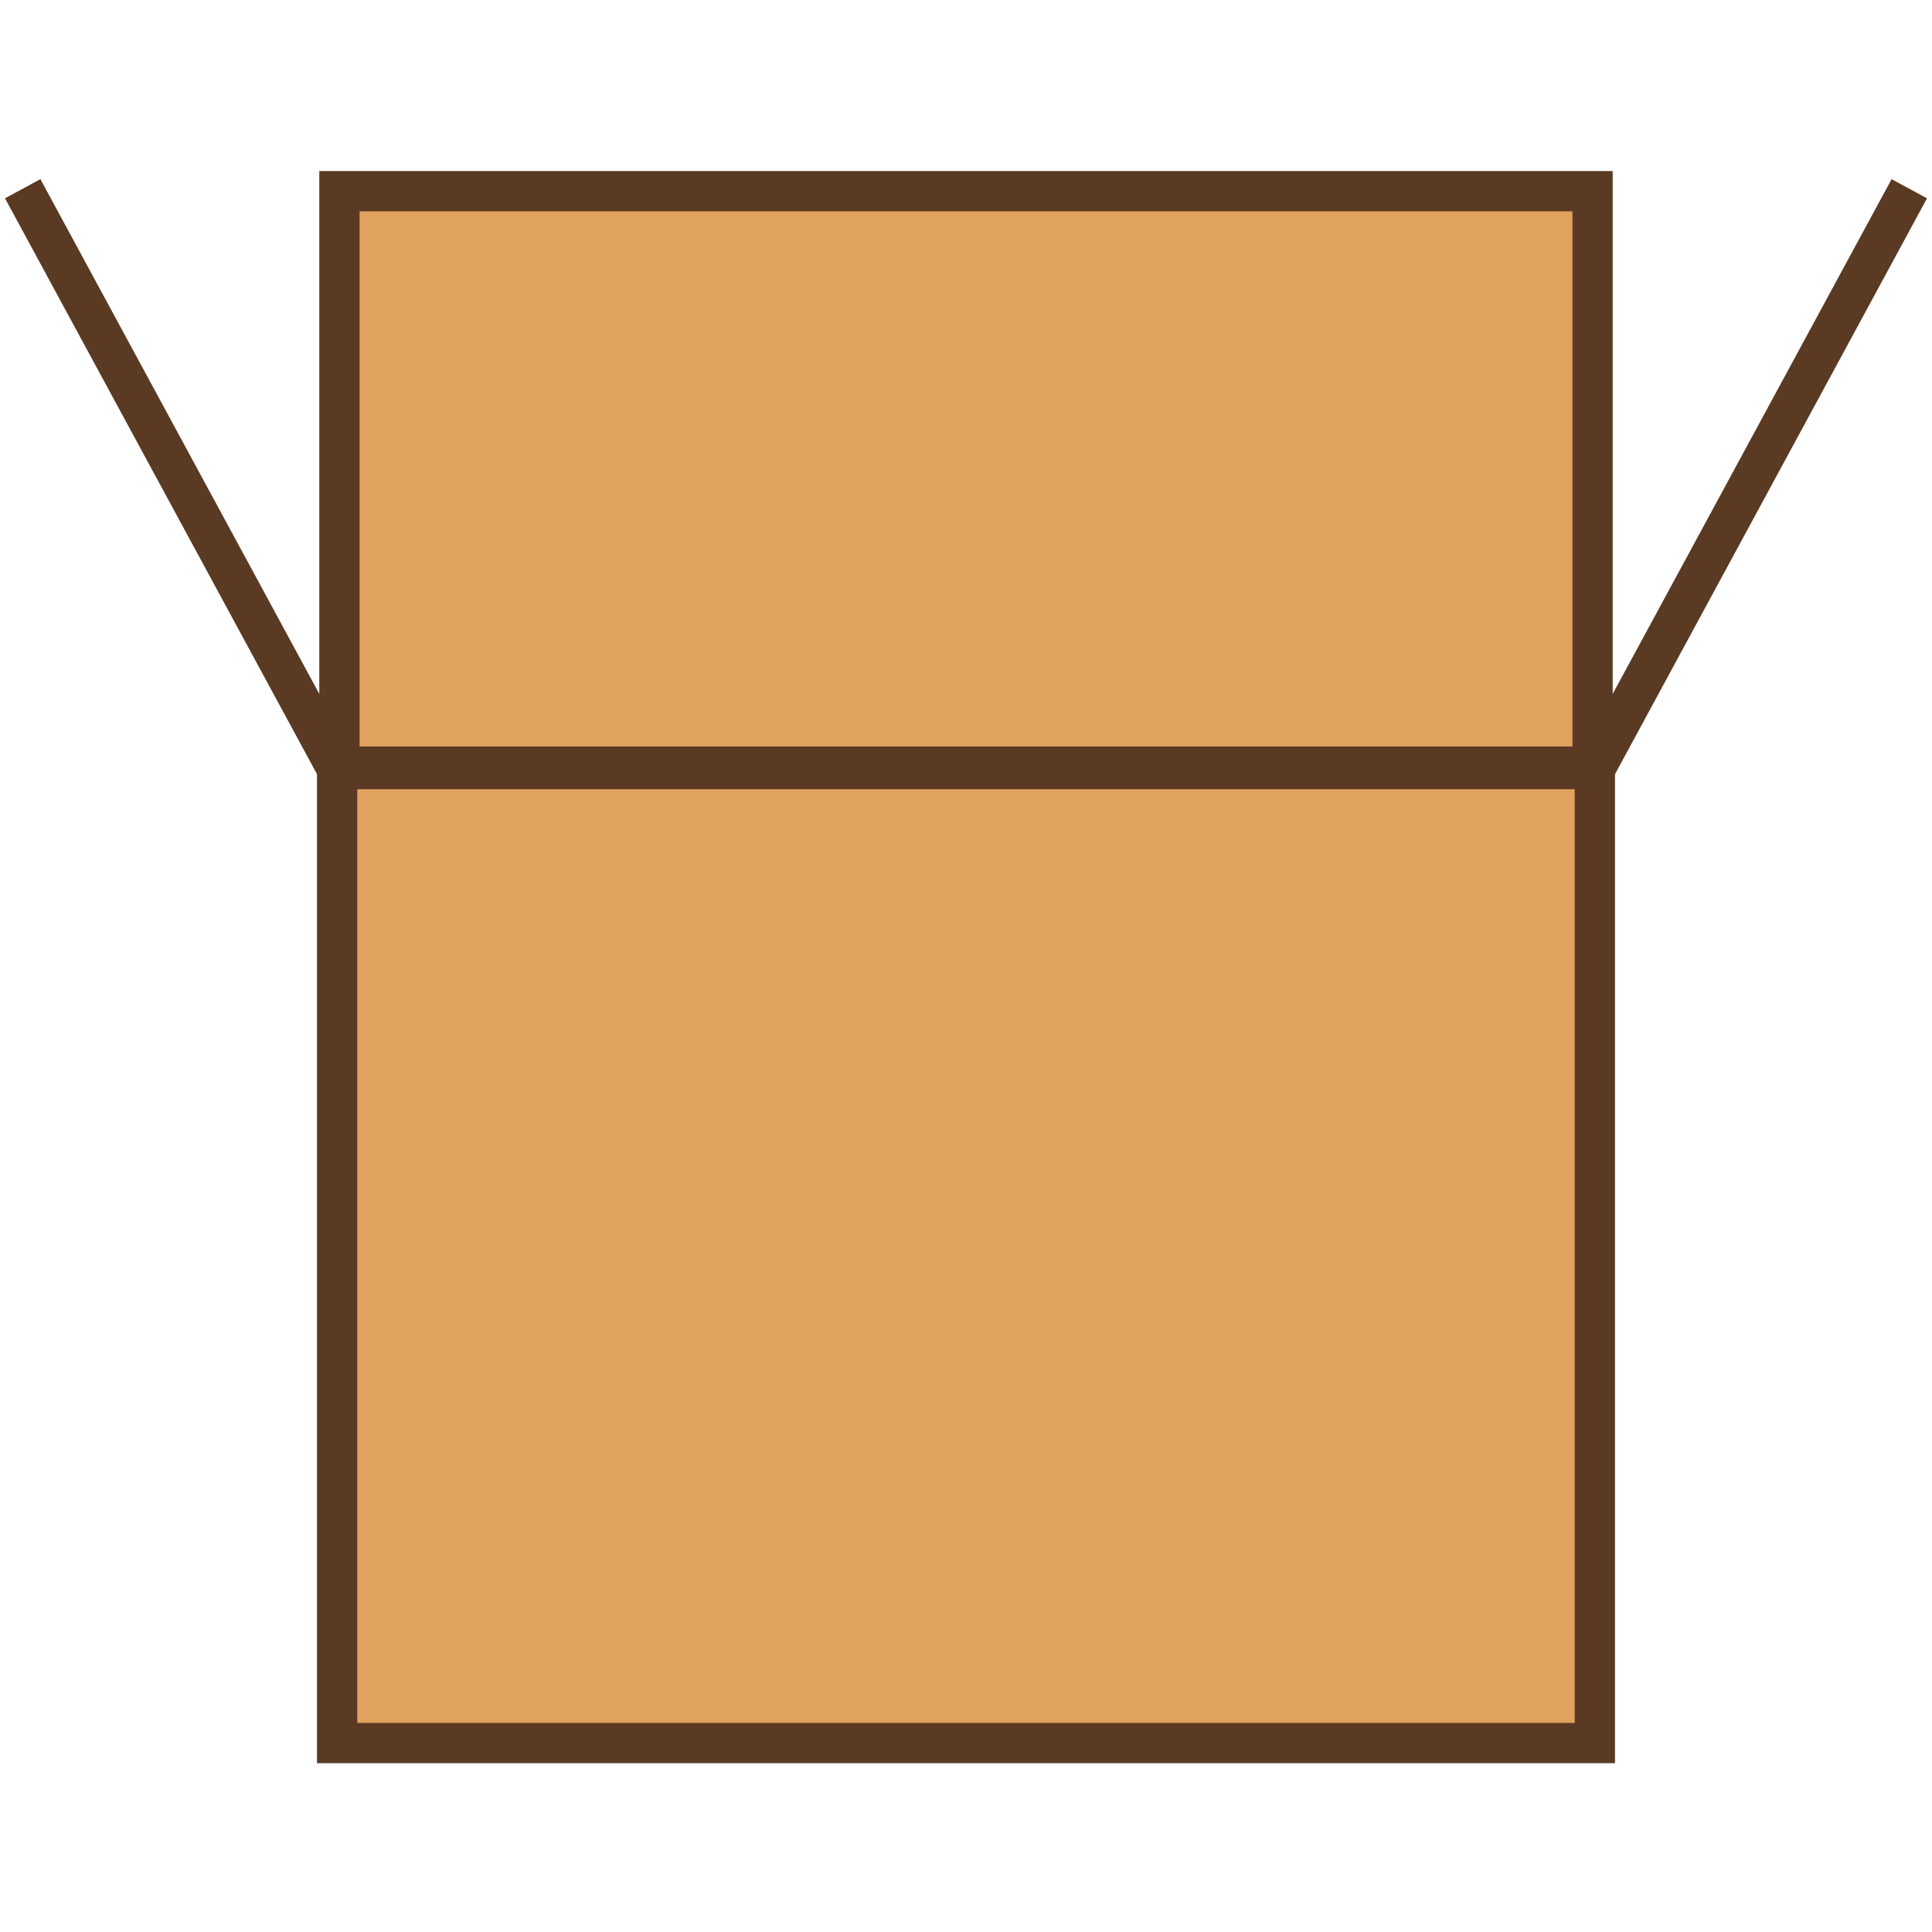
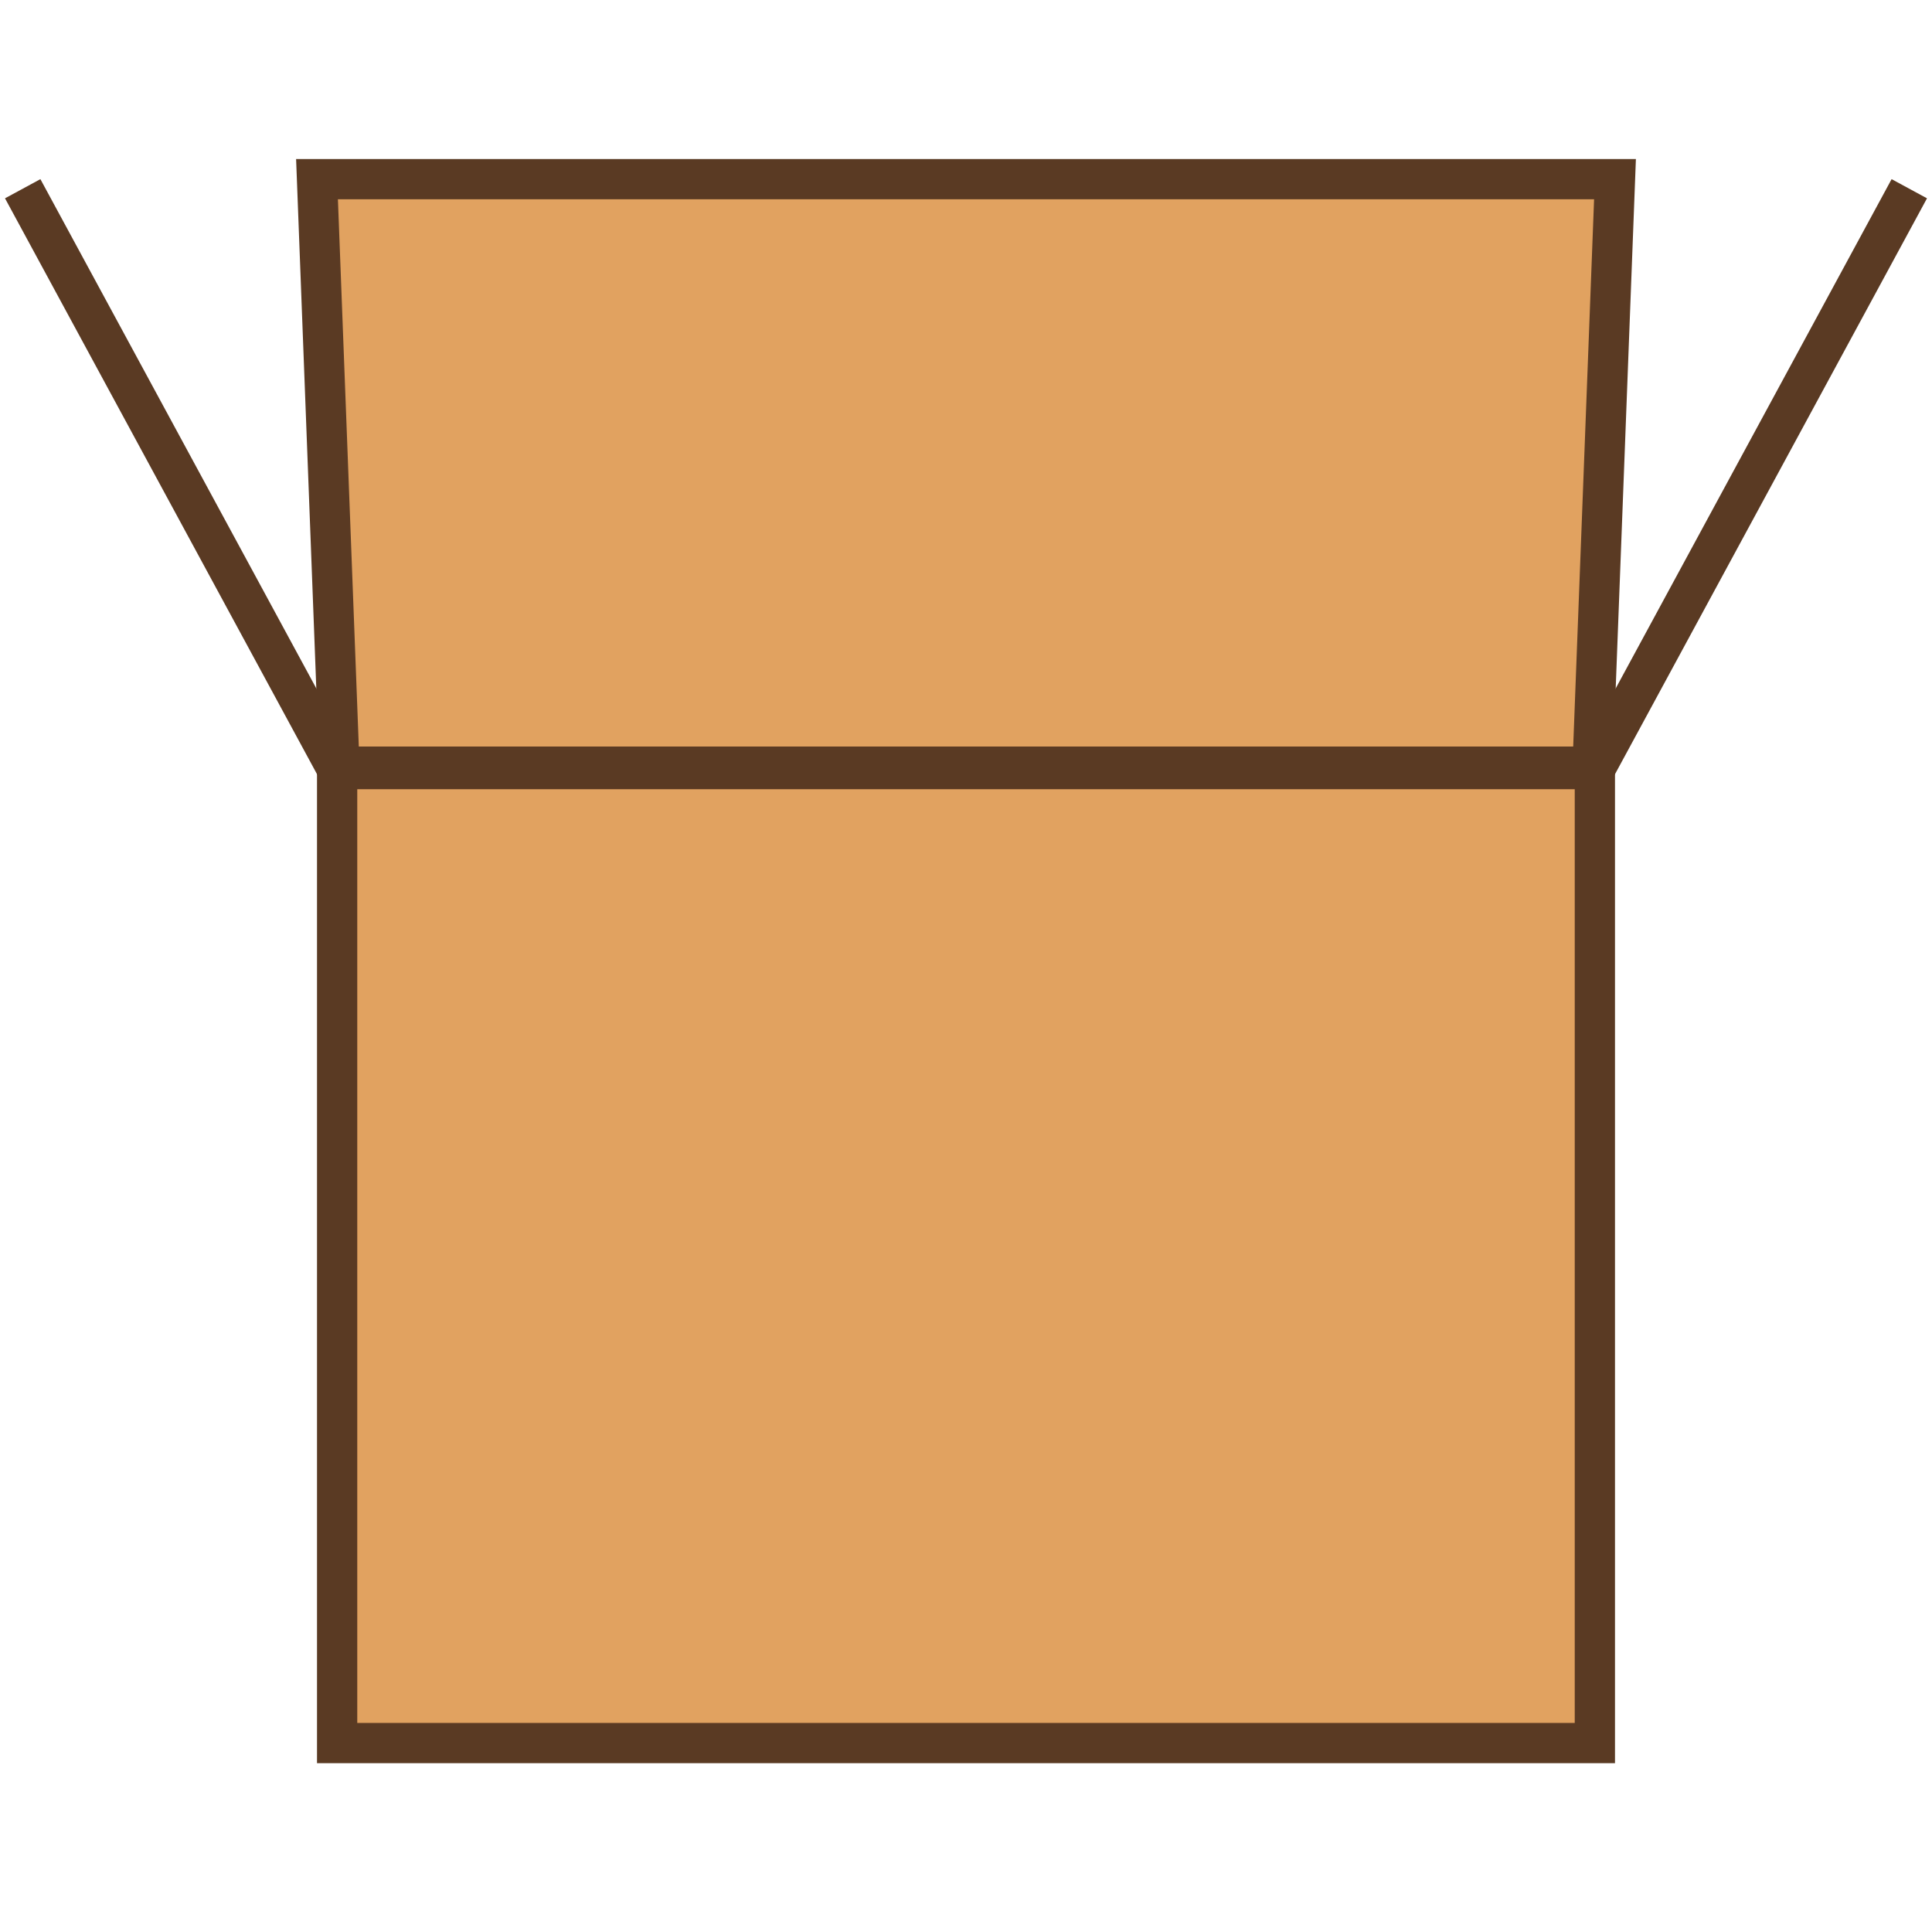
<svg xmlns="http://www.w3.org/2000/svg" width="48" height="48" viewBox="0 0 48 48" version="1.1" id="svg1">
  <defs id="defs1" />
  <g id="layer1">
    <rect style="fill:#e1a260;fill-opacity:1;stroke:#5a3a23;stroke-width:1;stroke-linecap:butt;stroke-linejoin:miter;stroke-dasharray:none;stroke-dashoffset:0;paint-order:normal" id="rect1" width="31.248" height="24.198" x="8.376" y="19.108" />
    <path style="fill:#e1a260;fill-opacity:1;stroke:#5a3a23;stroke-width:1;stroke-linecap:butt;stroke-linejoin:round;stroke-dasharray:none;stroke-dashoffset:0;paint-order:normal" d="M 8.376,19.108 0.564,4.689" id="path1" />
    <path style="fill:#e1a260;fill-opacity:1;stroke:#5a3a23;stroke-width:1;stroke-linecap:butt;stroke-linejoin:miter;stroke-dasharray:none;stroke-dashoffset:0;paint-order:normal" d="M 39.624,19.108 47.436,4.689" id="path2" />
-     <rect style="fill:#e1a260;fill-opacity:1;stroke:#5a3a23;stroke-width:1;stroke-linecap:butt;stroke-linejoin:miter;stroke-dasharray:none;stroke-dashoffset:0;paint-order:normal" id="rect2" width="31.134" height="14.297" x="8.433" y="4.75" />
+     <path id="rect2" style="fill:#e1a260;stroke:#5a3a23" d="m 7.876,4.451 32.248,-6e-7 L 39.567,19.047 H 8.433 Z" />
  </g>
</svg>
